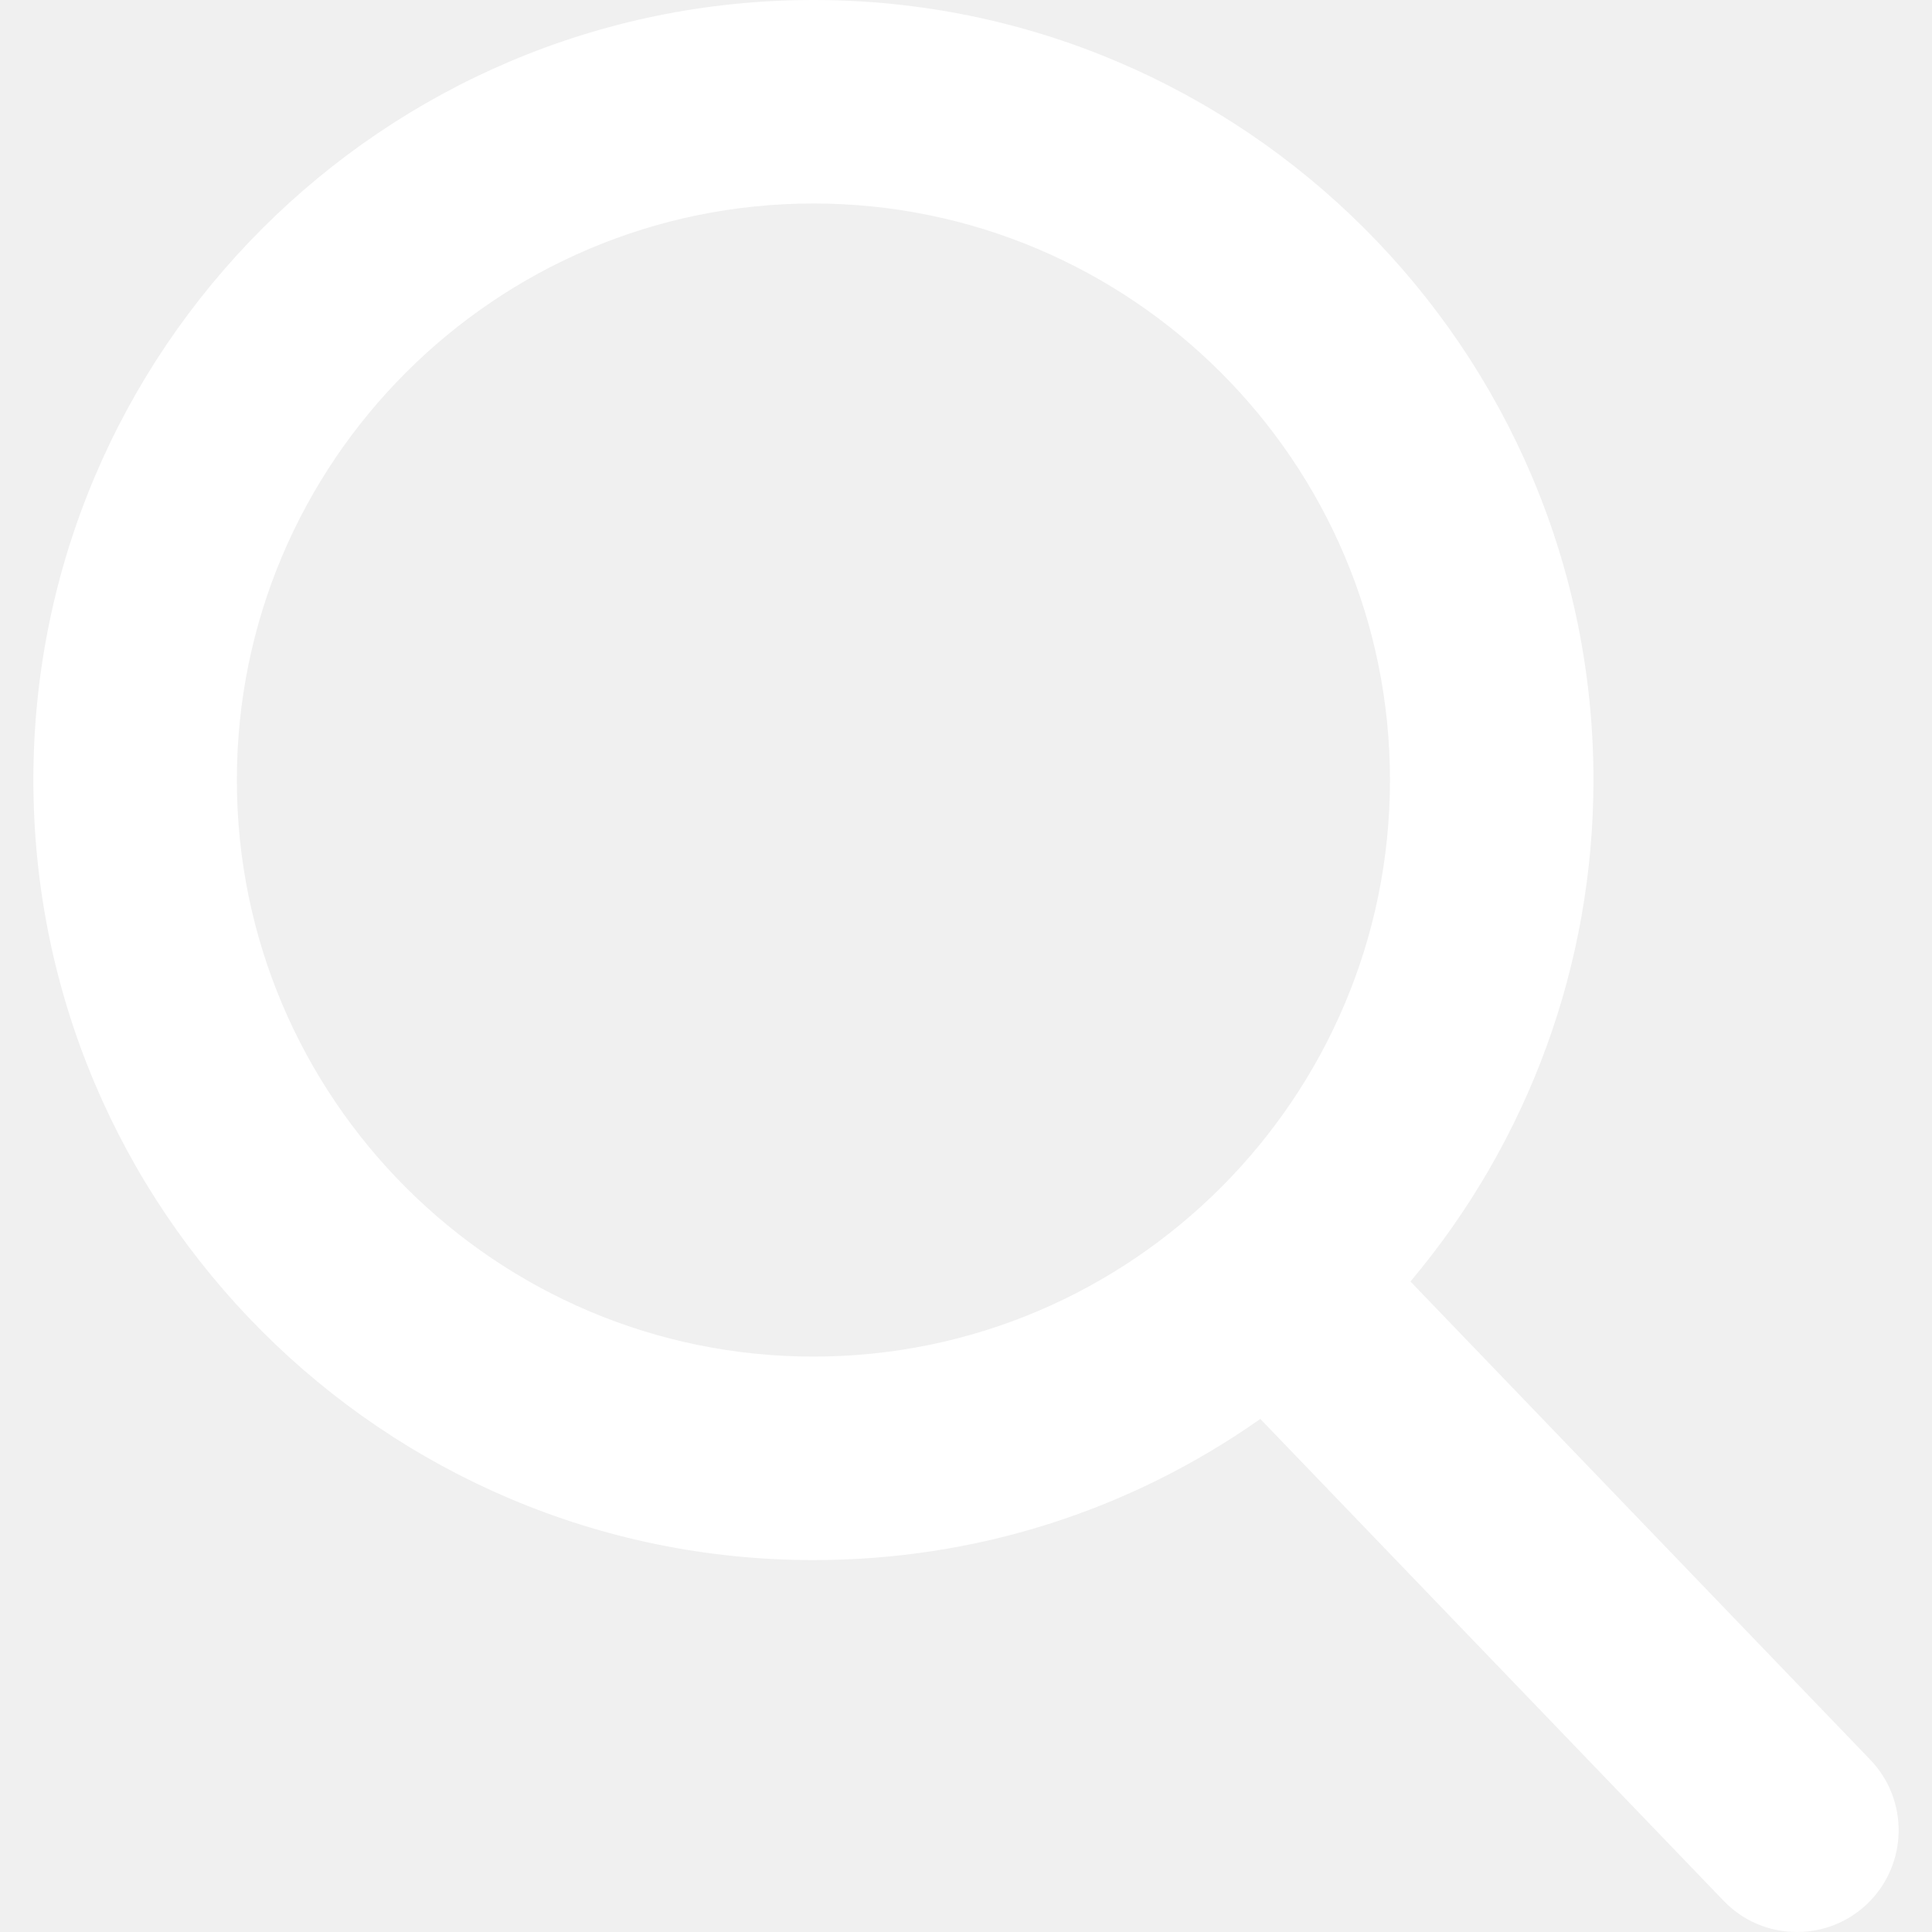
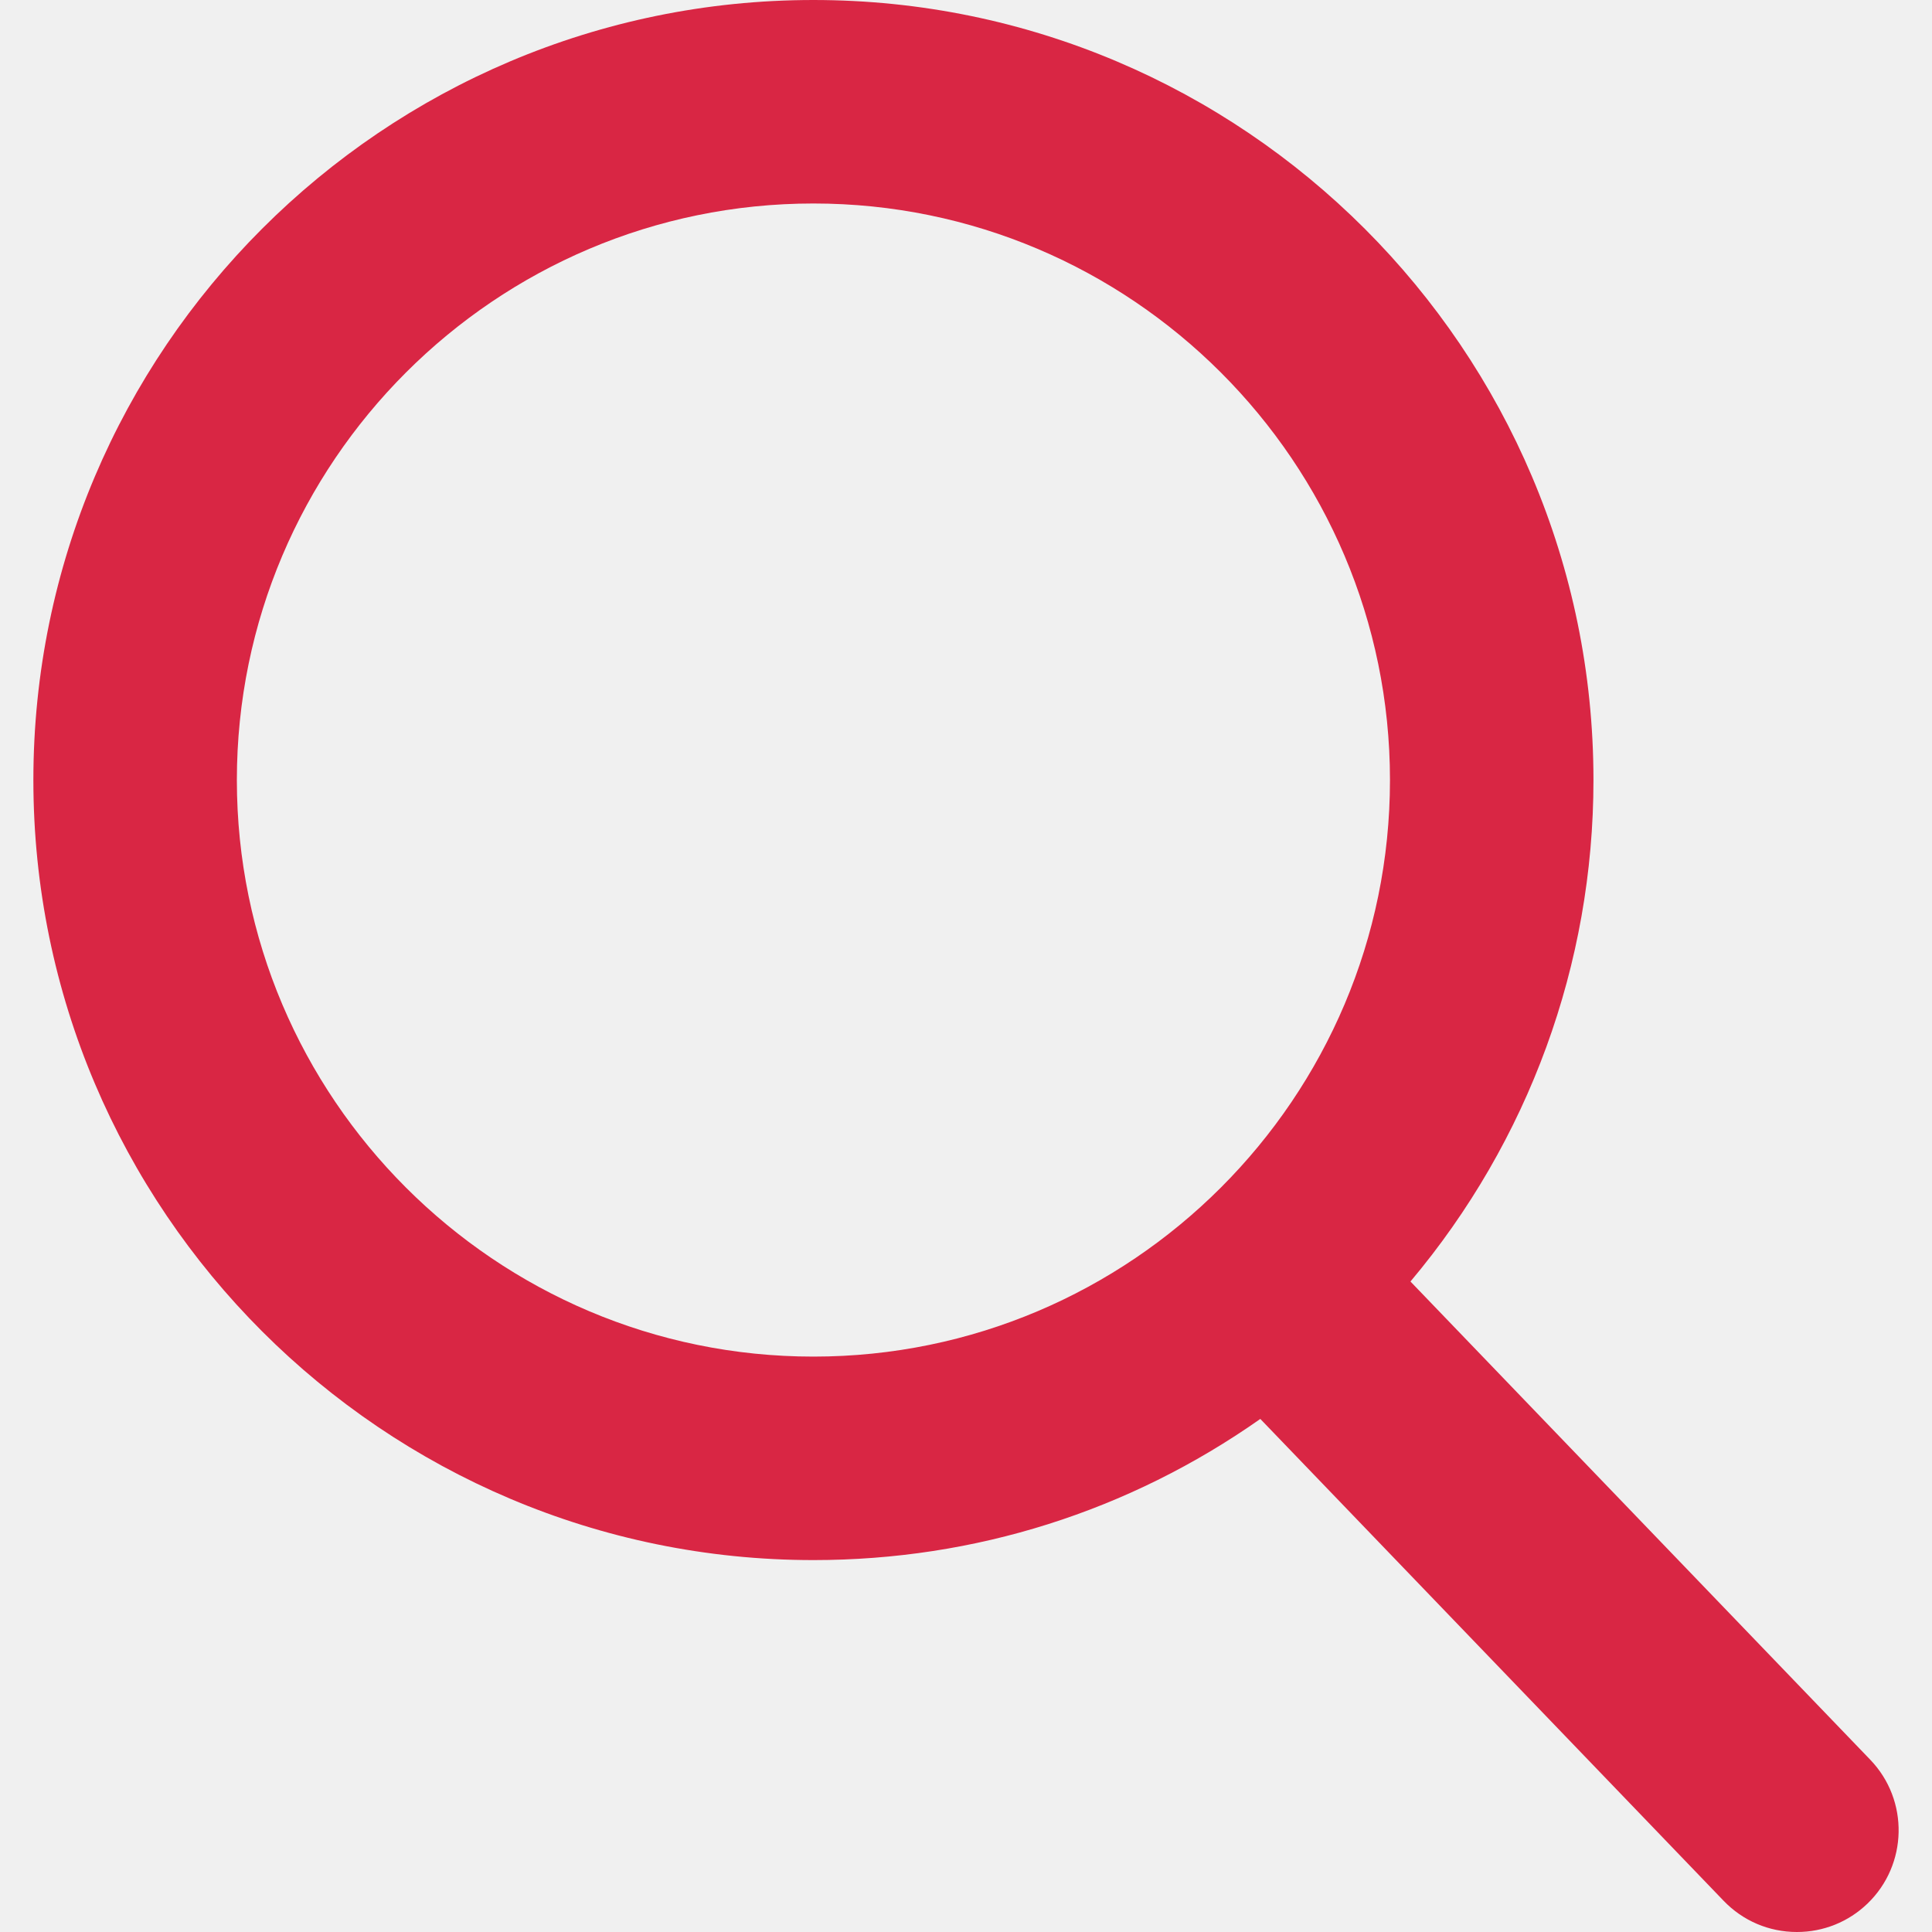
<svg xmlns="http://www.w3.org/2000/svg" version="1.1" id="Capa_1" x="0px" y="0px" viewBox="0 0 56.966 56.966" style="enable-background:new 0 0 56.966 56.966;" xml:space="preserve">
-   <path fill="#fff" d="M55.146,51.887L41.588,37.786c3.486-4.144,5.396-9.358,5.396-14.786c0-12.682-10.318-23-23-23s-23,10.318-23,23  s10.318,23,23,23c4.761,0,9.298-1.436,13.177-4.162l13.661,14.208c0.571,0.593,1.339,0.92,2.162,0.92  c0.779,0,1.518-0.297,2.079-0.837C56.255,54.982,56.293,53.08,55.146,51.887z M23.984,6c9.374,0,17,7.626,17,17s-7.626,17-17,17  s-17-7.626-17-17S14.61,6,23.984,6z" />
+   <path fill="hsla(350,70%,50%,1)" d="M55.146,51.887L41.588,37.786c3.486-4.144,5.396-9.358,5.396-14.786c0-12.682-10.318-23-23-23s-23,10.318-23,23  s10.318,23,23,23c4.761,0,9.298-1.436,13.177-4.162l13.661,14.208c0.571,0.593,1.339,0.92,2.162,0.92  c0.779,0,1.518-0.297,2.079-0.837C56.255,54.982,56.293,53.08,55.146,51.887z M23.984,6c9.374,0,17,7.626,17,17s-7.626,17-17,17  s-17-7.626-17-17S14.61,6,23.984,6z" />
  <g>
</g>
  <g>
</g>
  <g>
</g>
  <g>
</g>
  <g>
</g>
  <g>
</g>
  <g>
</g>
  <g>
</g>
  <g>
</g>
  <g>
</g>
  <g>
</g>
  <g>
</g>
  <g>
</g>
  <g>
</g>
  <g>
</g>
</svg>
